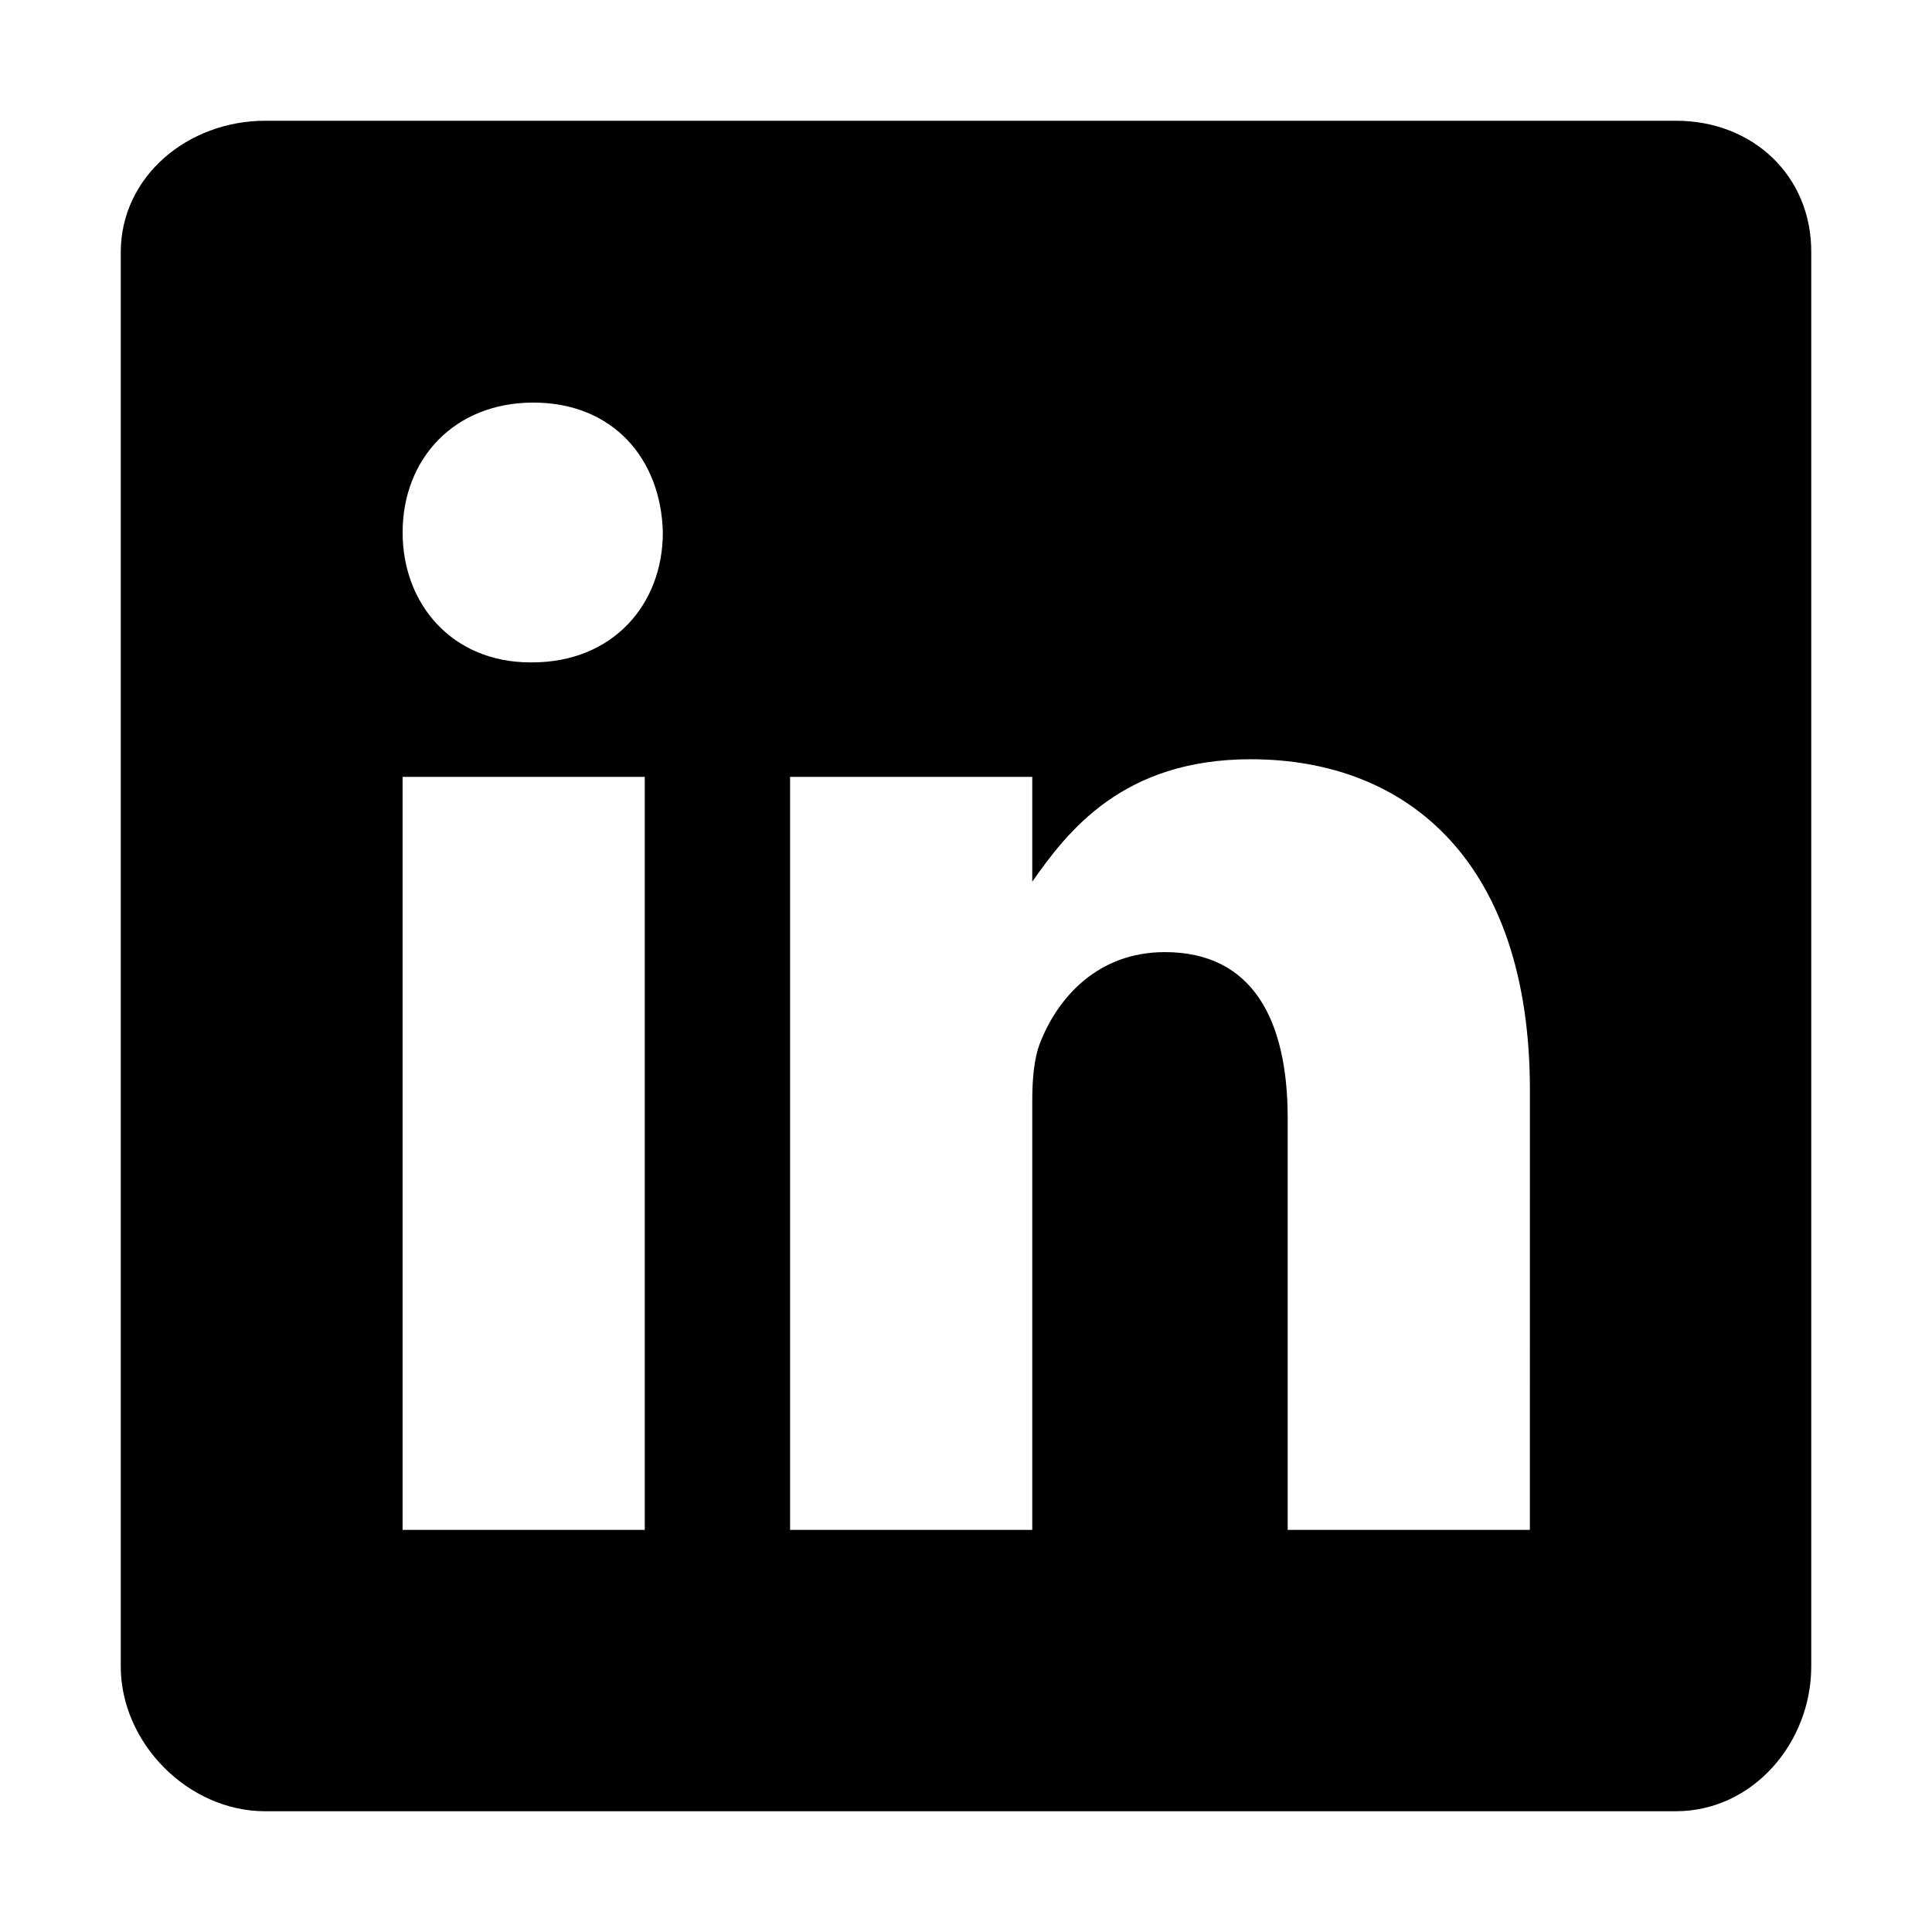
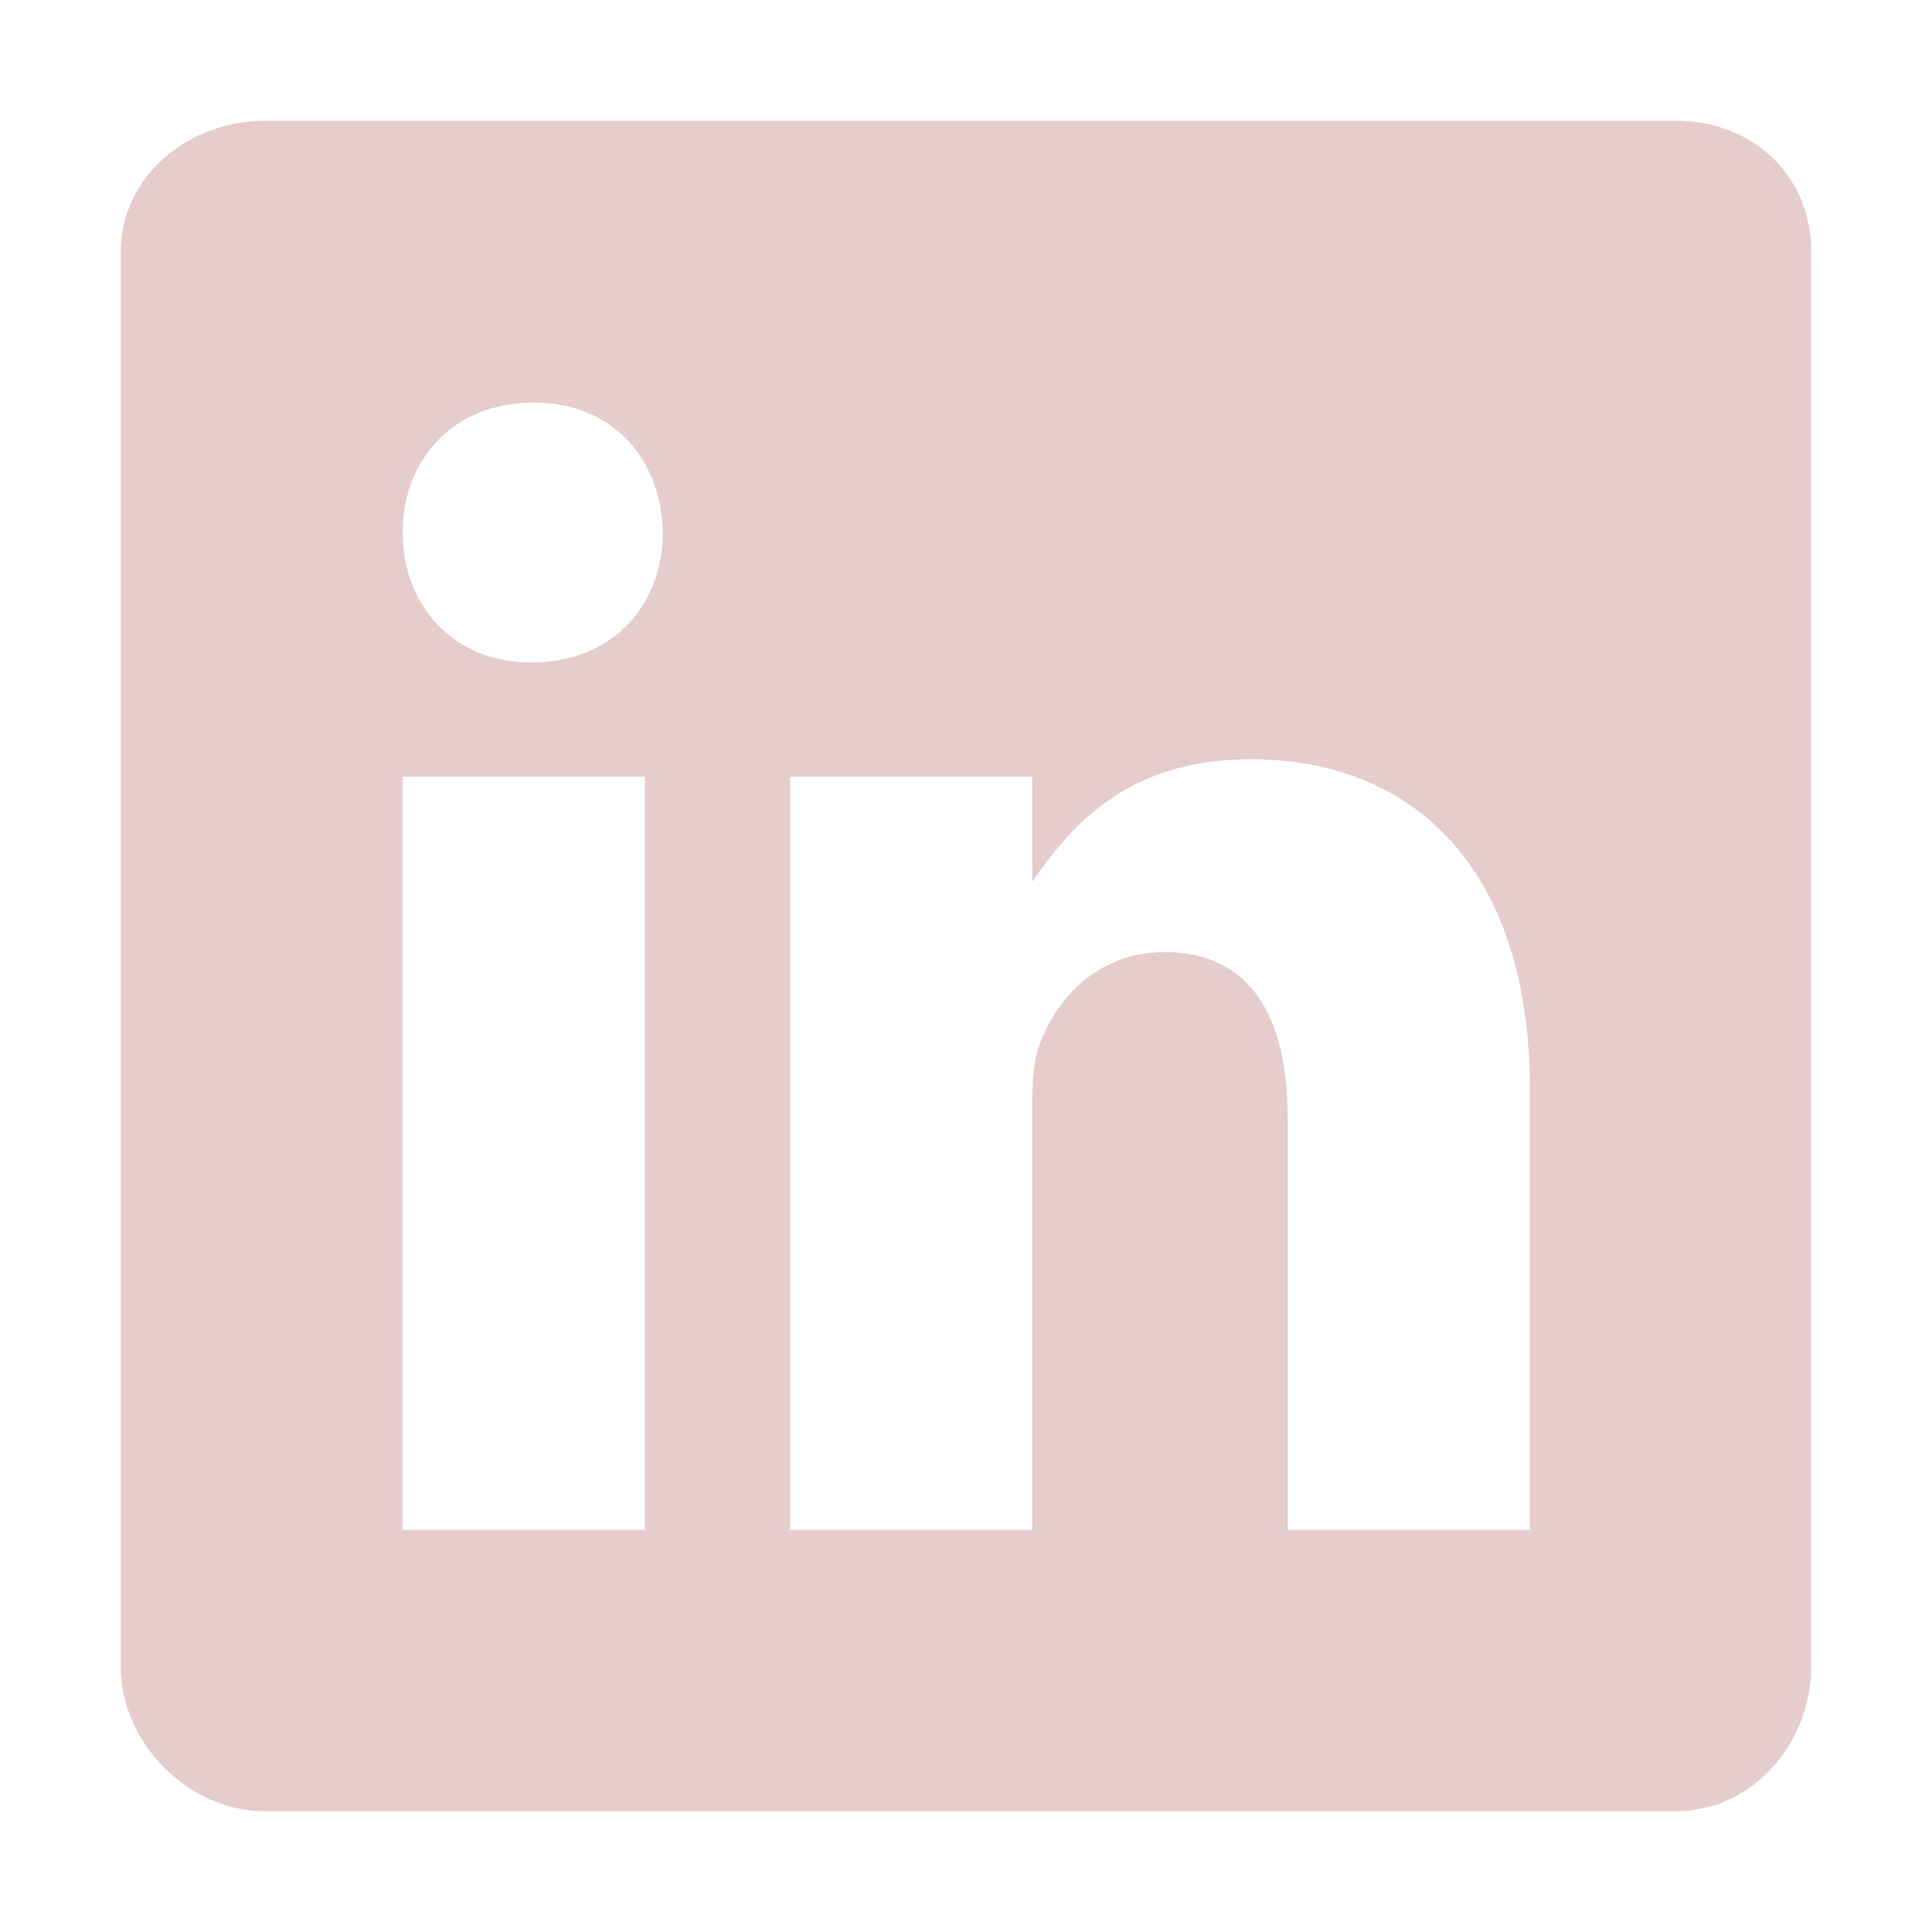
<svg xmlns="http://www.w3.org/2000/svg" class="ionicon" viewBox="0 0 512 512">
-   <path d="M444.17 32H70.28C49.85 32 32 46.7 32 66.89v374.72C32 461.91 49.85 480 70.28 480h373.78c20.54 0 35.94-18.21 35.94-38.39V66.89C480.12 46.7 464.6 32 444.17 32zm-273.3 373.43h-64.18V205.88h64.18zM141 175.54h-.46c-20.54 0-33.84-15.29-33.84-34.43 0-19.49 13.65-34.42 34.65-34.42s33.85 14.82 34.31 34.42c-.01 19.14-13.31 34.43-34.66 34.43zm264.43 229.89h-64.18V296.32c0-26.14-9.34-44-32.56-44-17.74 0-28.24 12-32.91 23.69-1.75 4.2-2.22 9.92-2.22 15.76v113.66h-64.18V205.88h64.18v27.77c9.34-13.3 23.93-32.44 57.88-32.44 42.13 0 74 27.77 74 87.64z" />
+   <path fill="#e6cdcd" d="M444.17 32H70.28C49.85 32 32 46.7 32 66.89v374.72C32 461.91 49.85 480 70.28 480h373.78c20.54 0 35.94-18.21 35.94-38.39V66.89C480.12 46.7 464.6 32 444.17 32zm-273.3 373.43h-64.18V205.88h64.18zM141 175.54h-.46c-20.54 0-33.84-15.29-33.84-34.43 0-19.49 13.65-34.42 34.65-34.42s33.85 14.82 34.31 34.42c-.01 19.14-13.31 34.43-34.66 34.43zm264.43 229.89h-64.18V296.32c0-26.14-9.34-44-32.56-44-17.74 0-28.24 12-32.91 23.69-1.75 4.2-2.22 9.92-2.22 15.76v113.66h-64.18V205.88h64.18v27.77c9.34-13.3 23.93-32.44 57.88-32.44 42.13 0 74 27.77 74 87.64z" />
</svg>
